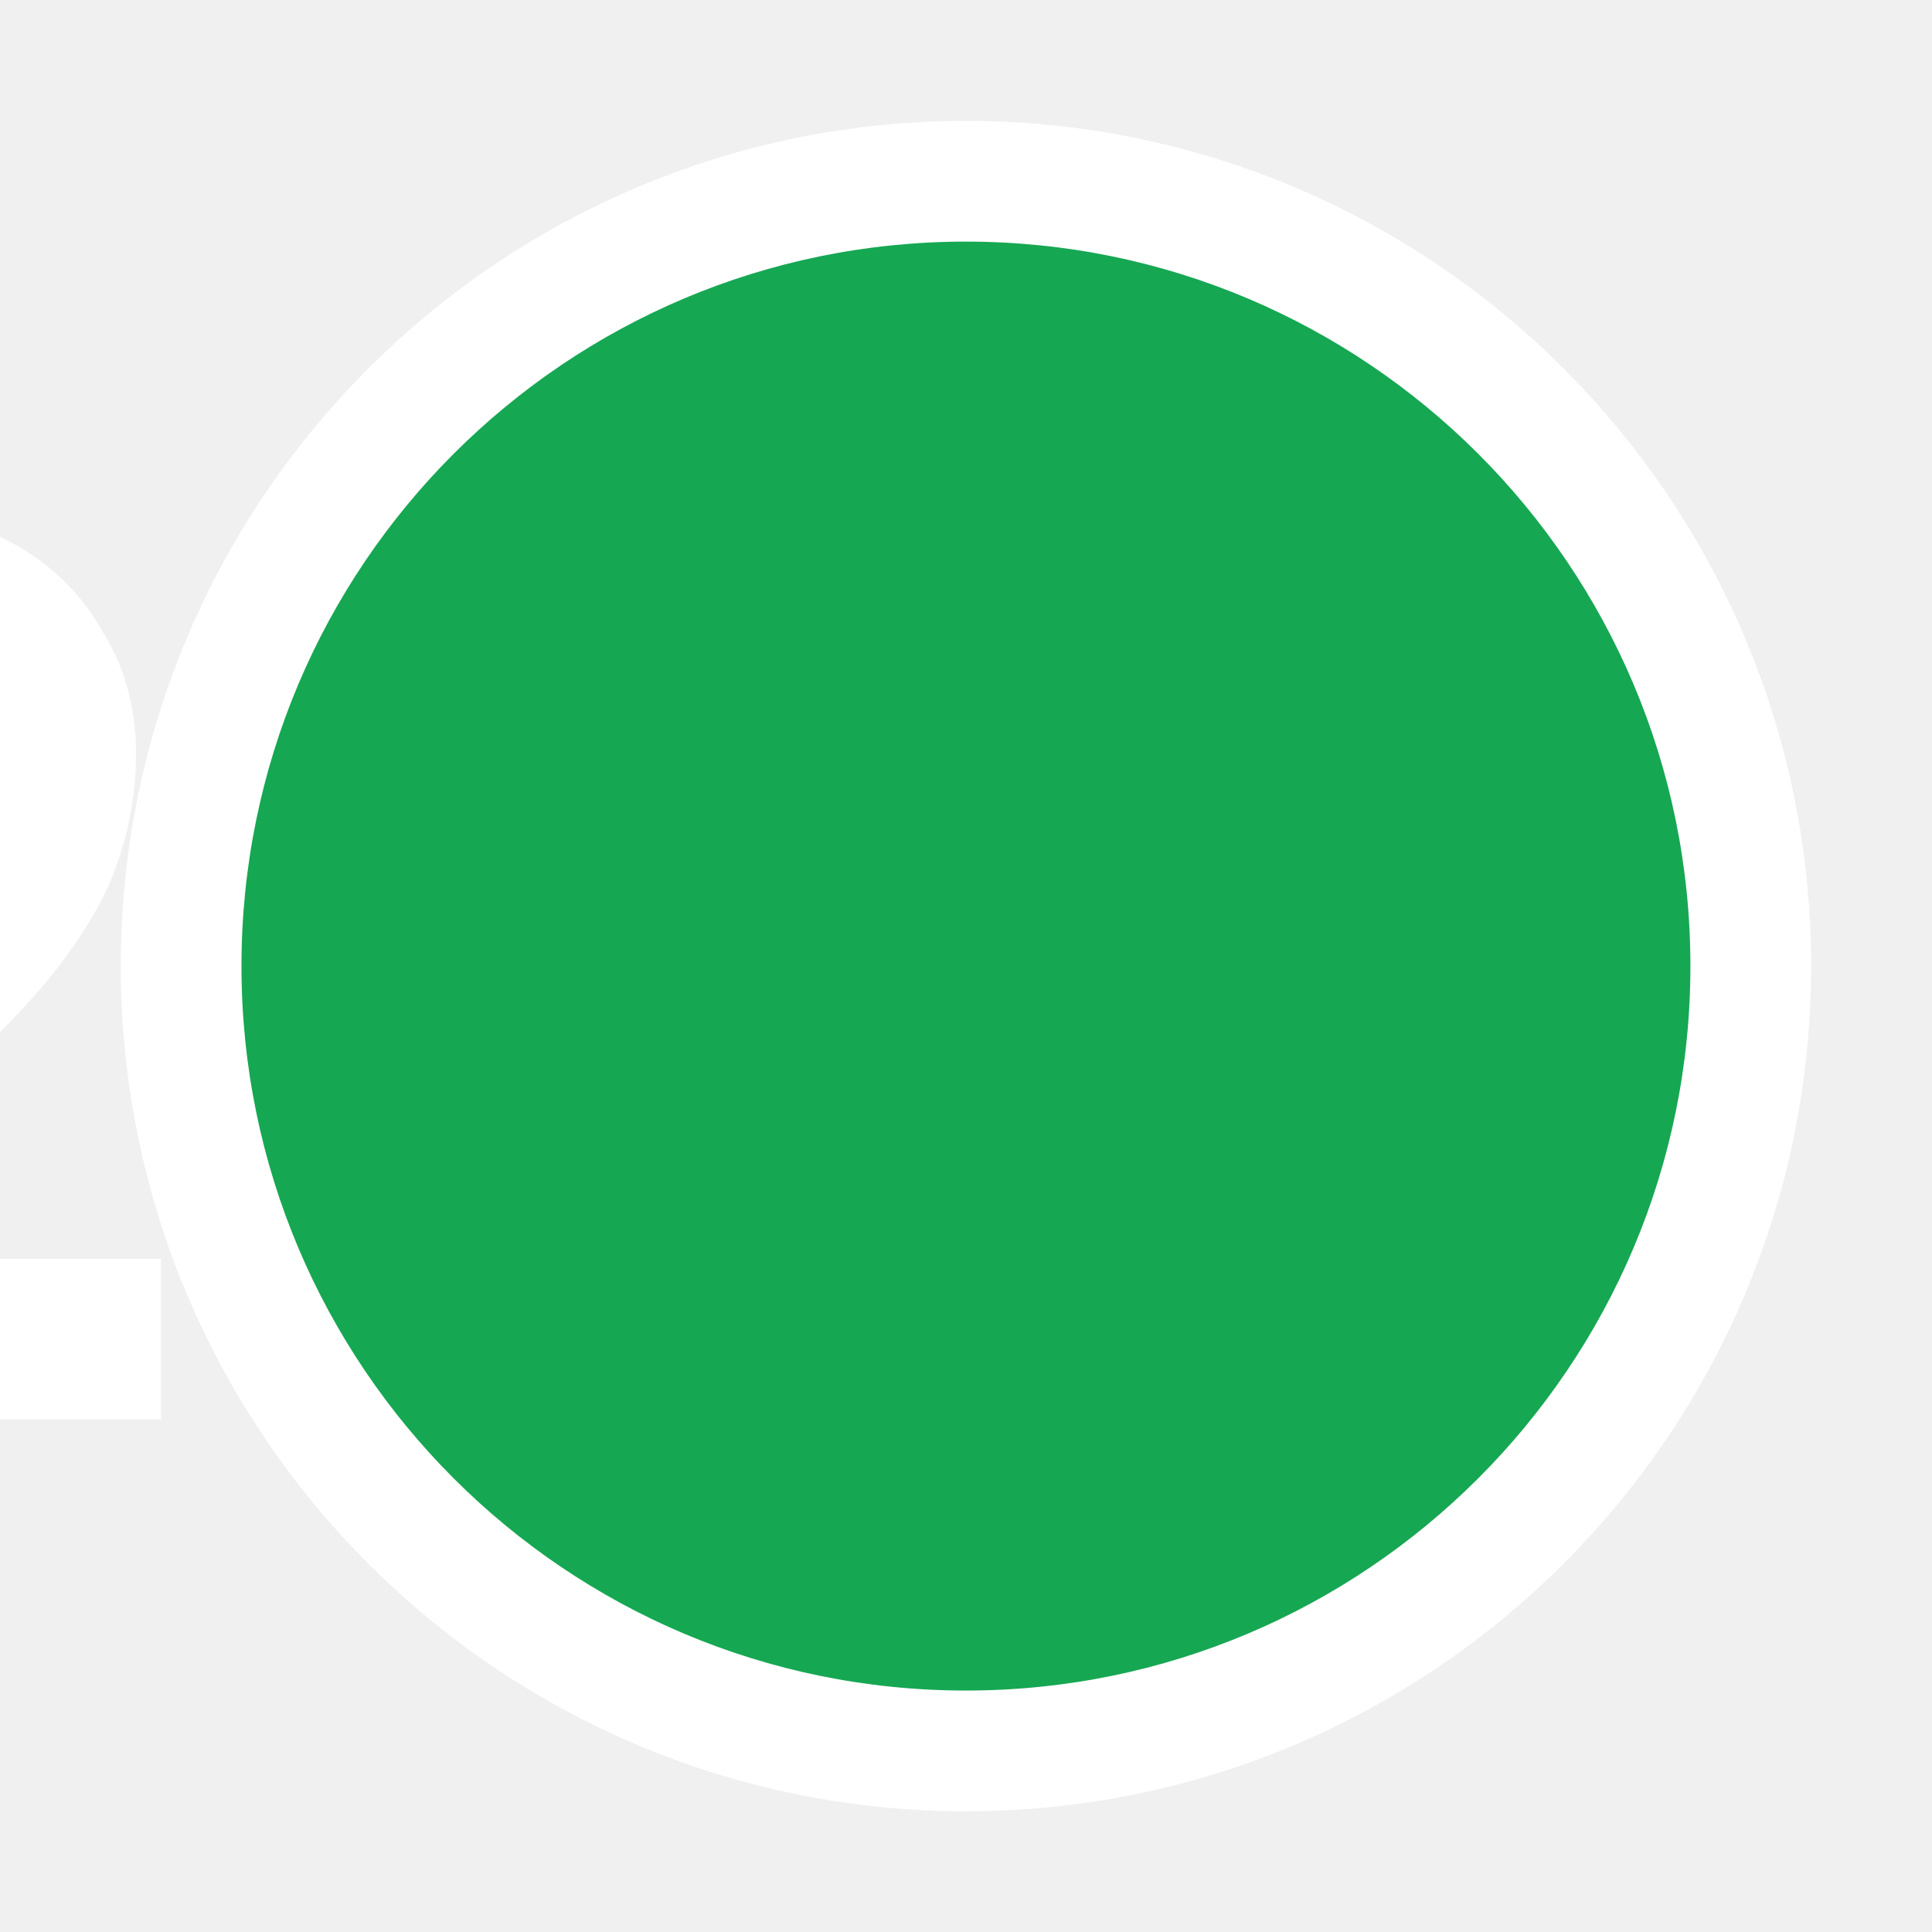
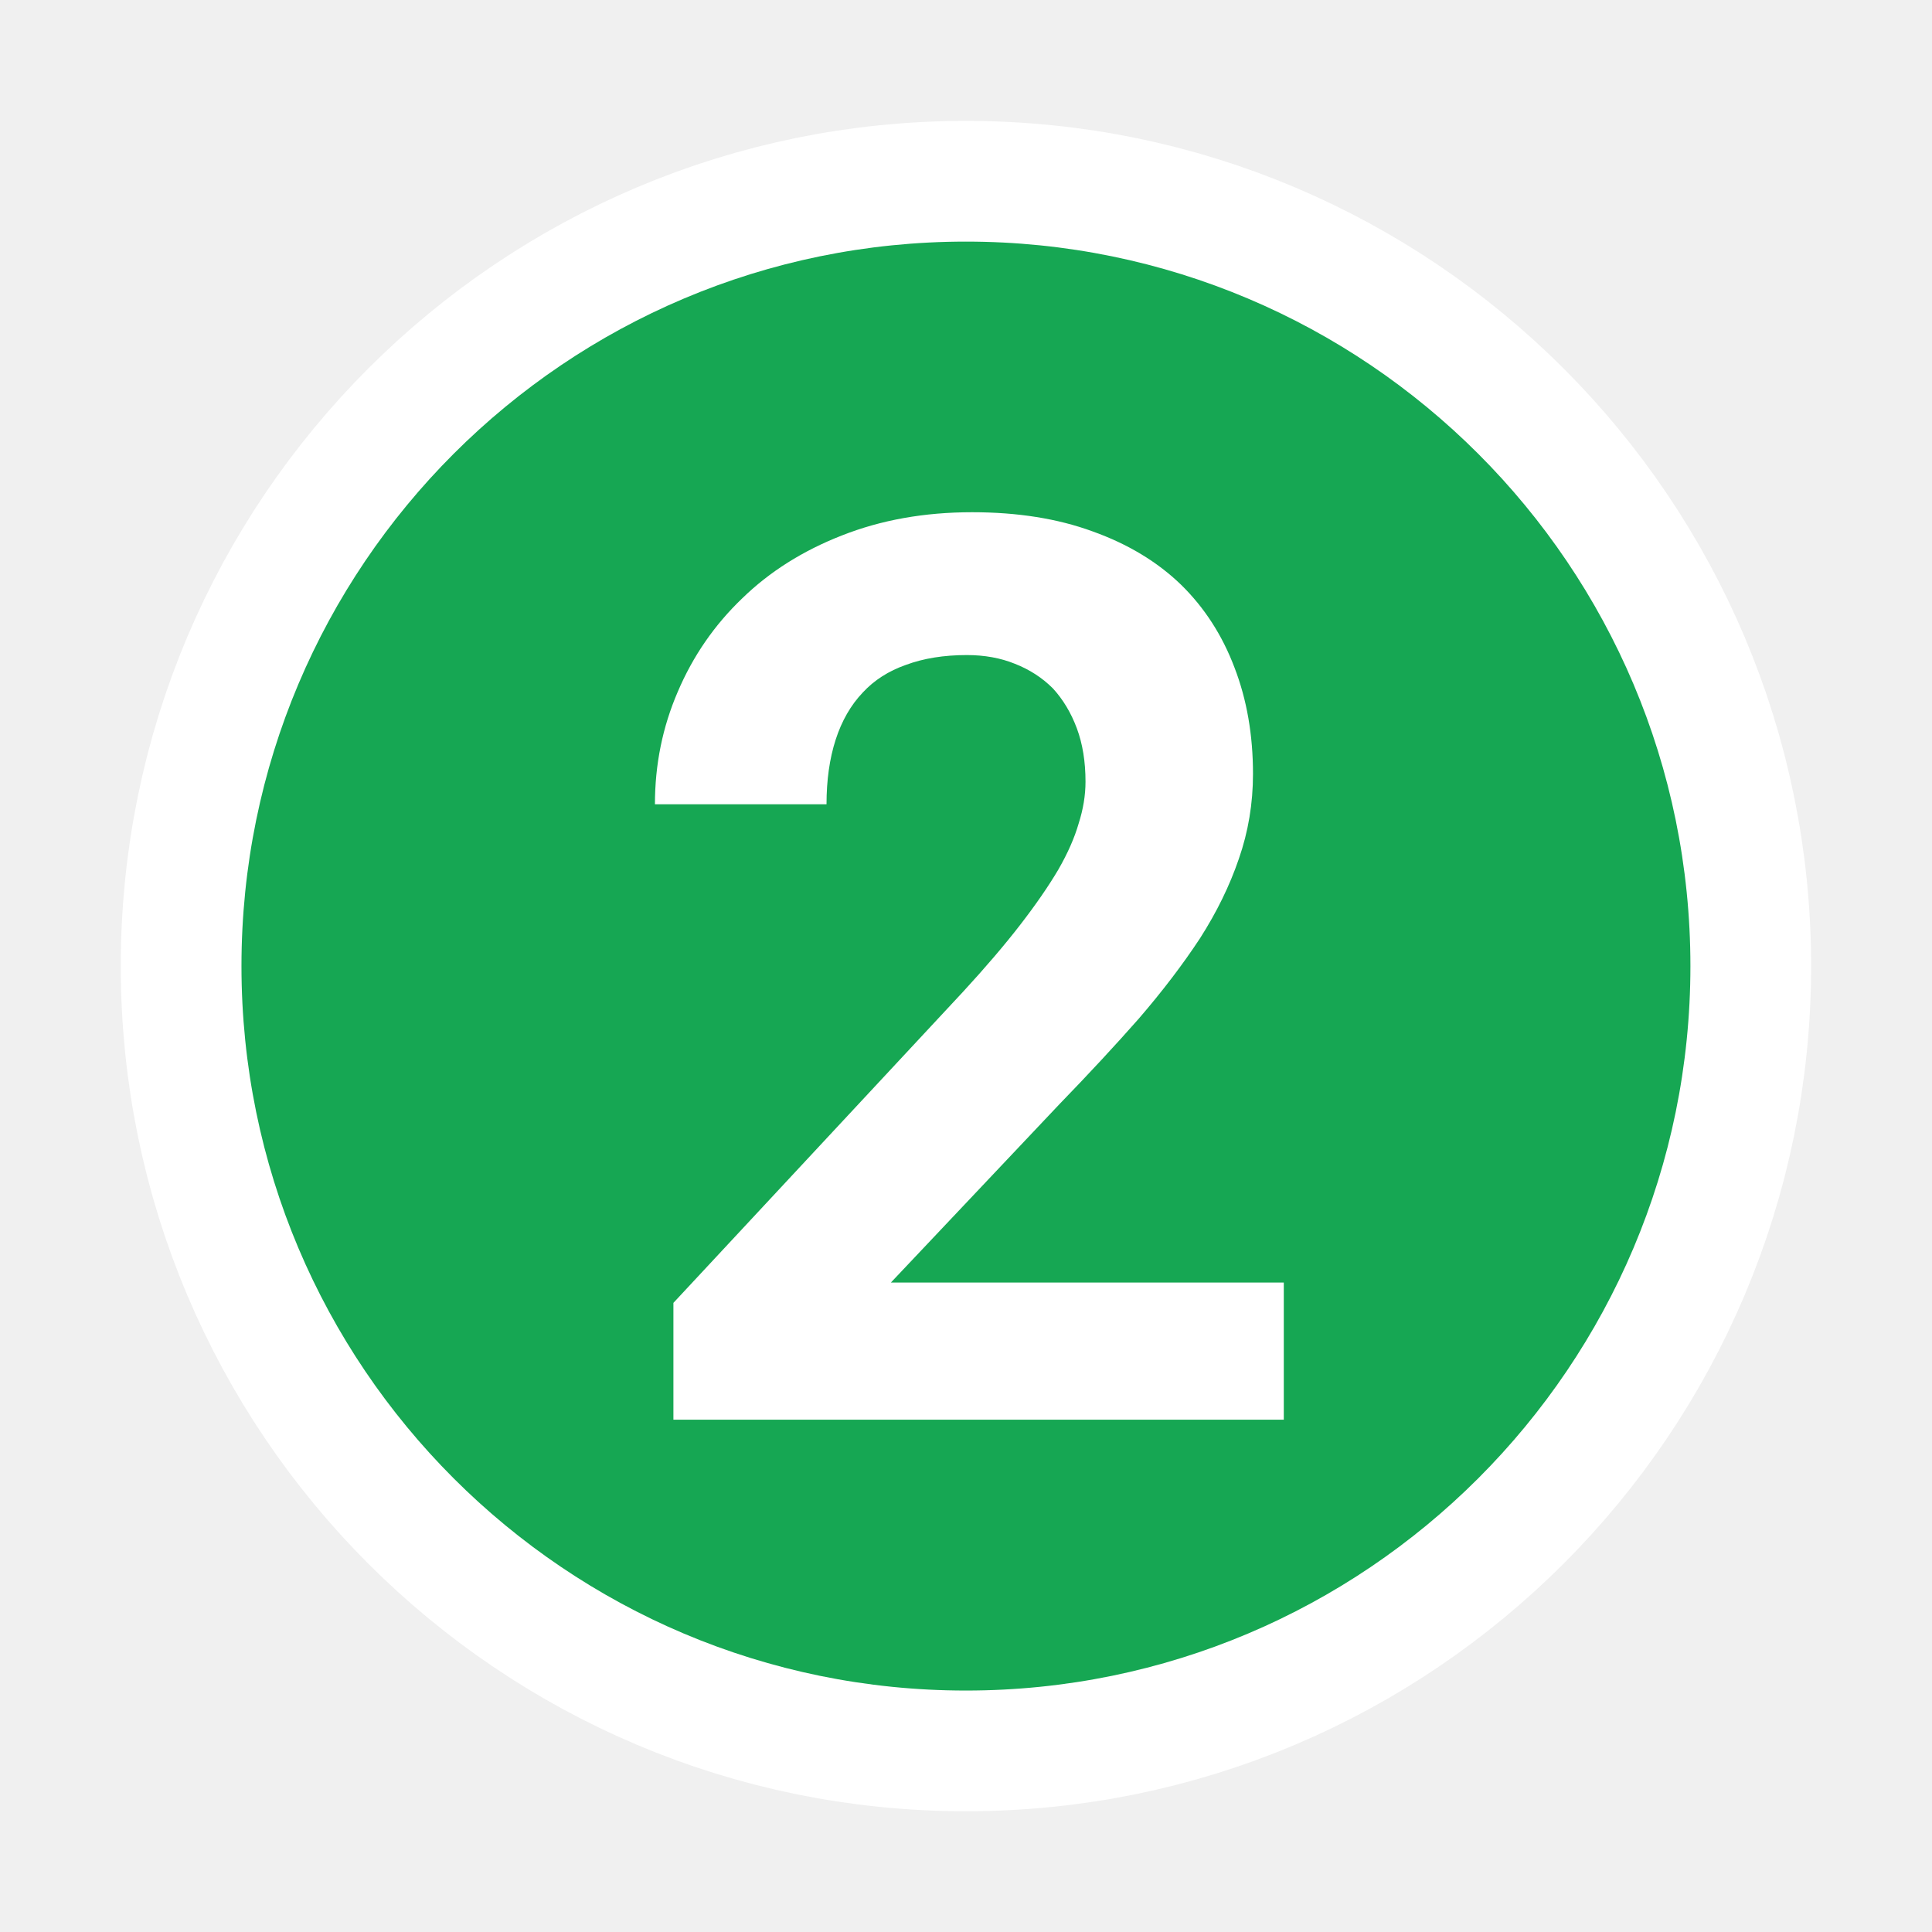
<svg xmlns="http://www.w3.org/2000/svg" width="32" height="32" viewBox="0 0 8.467 8.467" version="1.1" id="svg3963">
  <defs id="defs3957" />
  <g id="layer1" transform="translate(-25.24881,-32.80833)">
    <g id="g4534" transform="translate(18.29405,32.14215)" style="stroke-width:1.058;stroke-miterlimit:4;stroke-dasharray:none">
      <circle style="fill:#16a753;fill-opacity:1;stroke:#ffffff;stroke-width:1.058;stroke-miterlimit:4;stroke-dasharray:none;paint-order:stroke fill markers" id="path3313-5" cx="11.188" cy="4.9" r="3.175" />
-       <text xml:space="preserve" style="font-style:normal;font-weight:normal;font-size:5.518px;line-height:1.25;font-family:sans-serif;letter-spacing:0px;word-spacing:0px;fill:#ffffff;fill-opacity:1;stroke:none;stroke-width:1.058;stroke-miterlimit:4;stroke-dasharray:none" x="11.292" y="6.888" id="text3884-2">
-         <tspan id="tspan3882-7" x="11.292" y="6.888" style="font-style:normal;font-variant:normal;font-weight:bold;font-stretch:normal;font-family:'Roboto Mono';-inkscape-font-specification:'Roboto Mono Bold';text-align:center;text-anchor:middle;fill:#ffffff;stroke-width:1.058;stroke-miterlimit:4;stroke-dasharray:none">2</tspan>
-       </text>
+       <g aria-label="2" id="text3884-2" style="font-size:5.518px;line-height:1.25;letter-spacing:0px;word-spacing:0px;fill:#ffffff">
+         <path d="M 12.581,6.888 V 6.287 h -1.722 l 0.738,-0.781 q 0.191,-0.197 0.348,-0.375 0.156,-0.181 0.269,-0.353 0.11,-0.172 0.17,-0.348 0.062,-0.178 0.062,-0.372 0,-0.256 -0.081,-0.466 Q 12.285,3.38 12.131,3.229 11.975,3.078 11.743,2.995 11.514,2.911 11.215,2.911 q -0.313,0 -0.571,0.102 -0.256,0.1 -0.436,0.275 -0.183,0.175 -0.283,0.41 -0.1,0.232 -0.1,0.493 h 0.752 q 0,-0.159 0.04,-0.283 0.04,-0.124 0.119,-0.207 0.075,-0.081 0.189,-0.121 0.116,-0.043 0.267,-0.043 0.116,0 0.21,0.038 0.097,0.038 0.167,0.108 0.067,0.073 0.105,0.175 0.038,0.102 0.038,0.234 0,0.089 -0.03,0.183 -0.027,0.094 -0.089,0.202 -0.065,0.11 -0.167,0.242 -0.102,0.132 -0.251,0.294 L 9.906,6.376 v 0.512 z" style="font-weight:bold;font-family:'Roboto Mono';-inkscape-font-specification:'Roboto Mono Bold';text-align:center;text-anchor:middle" id="path567" />
+       </g>
    </g>
  </g>
</svg>
